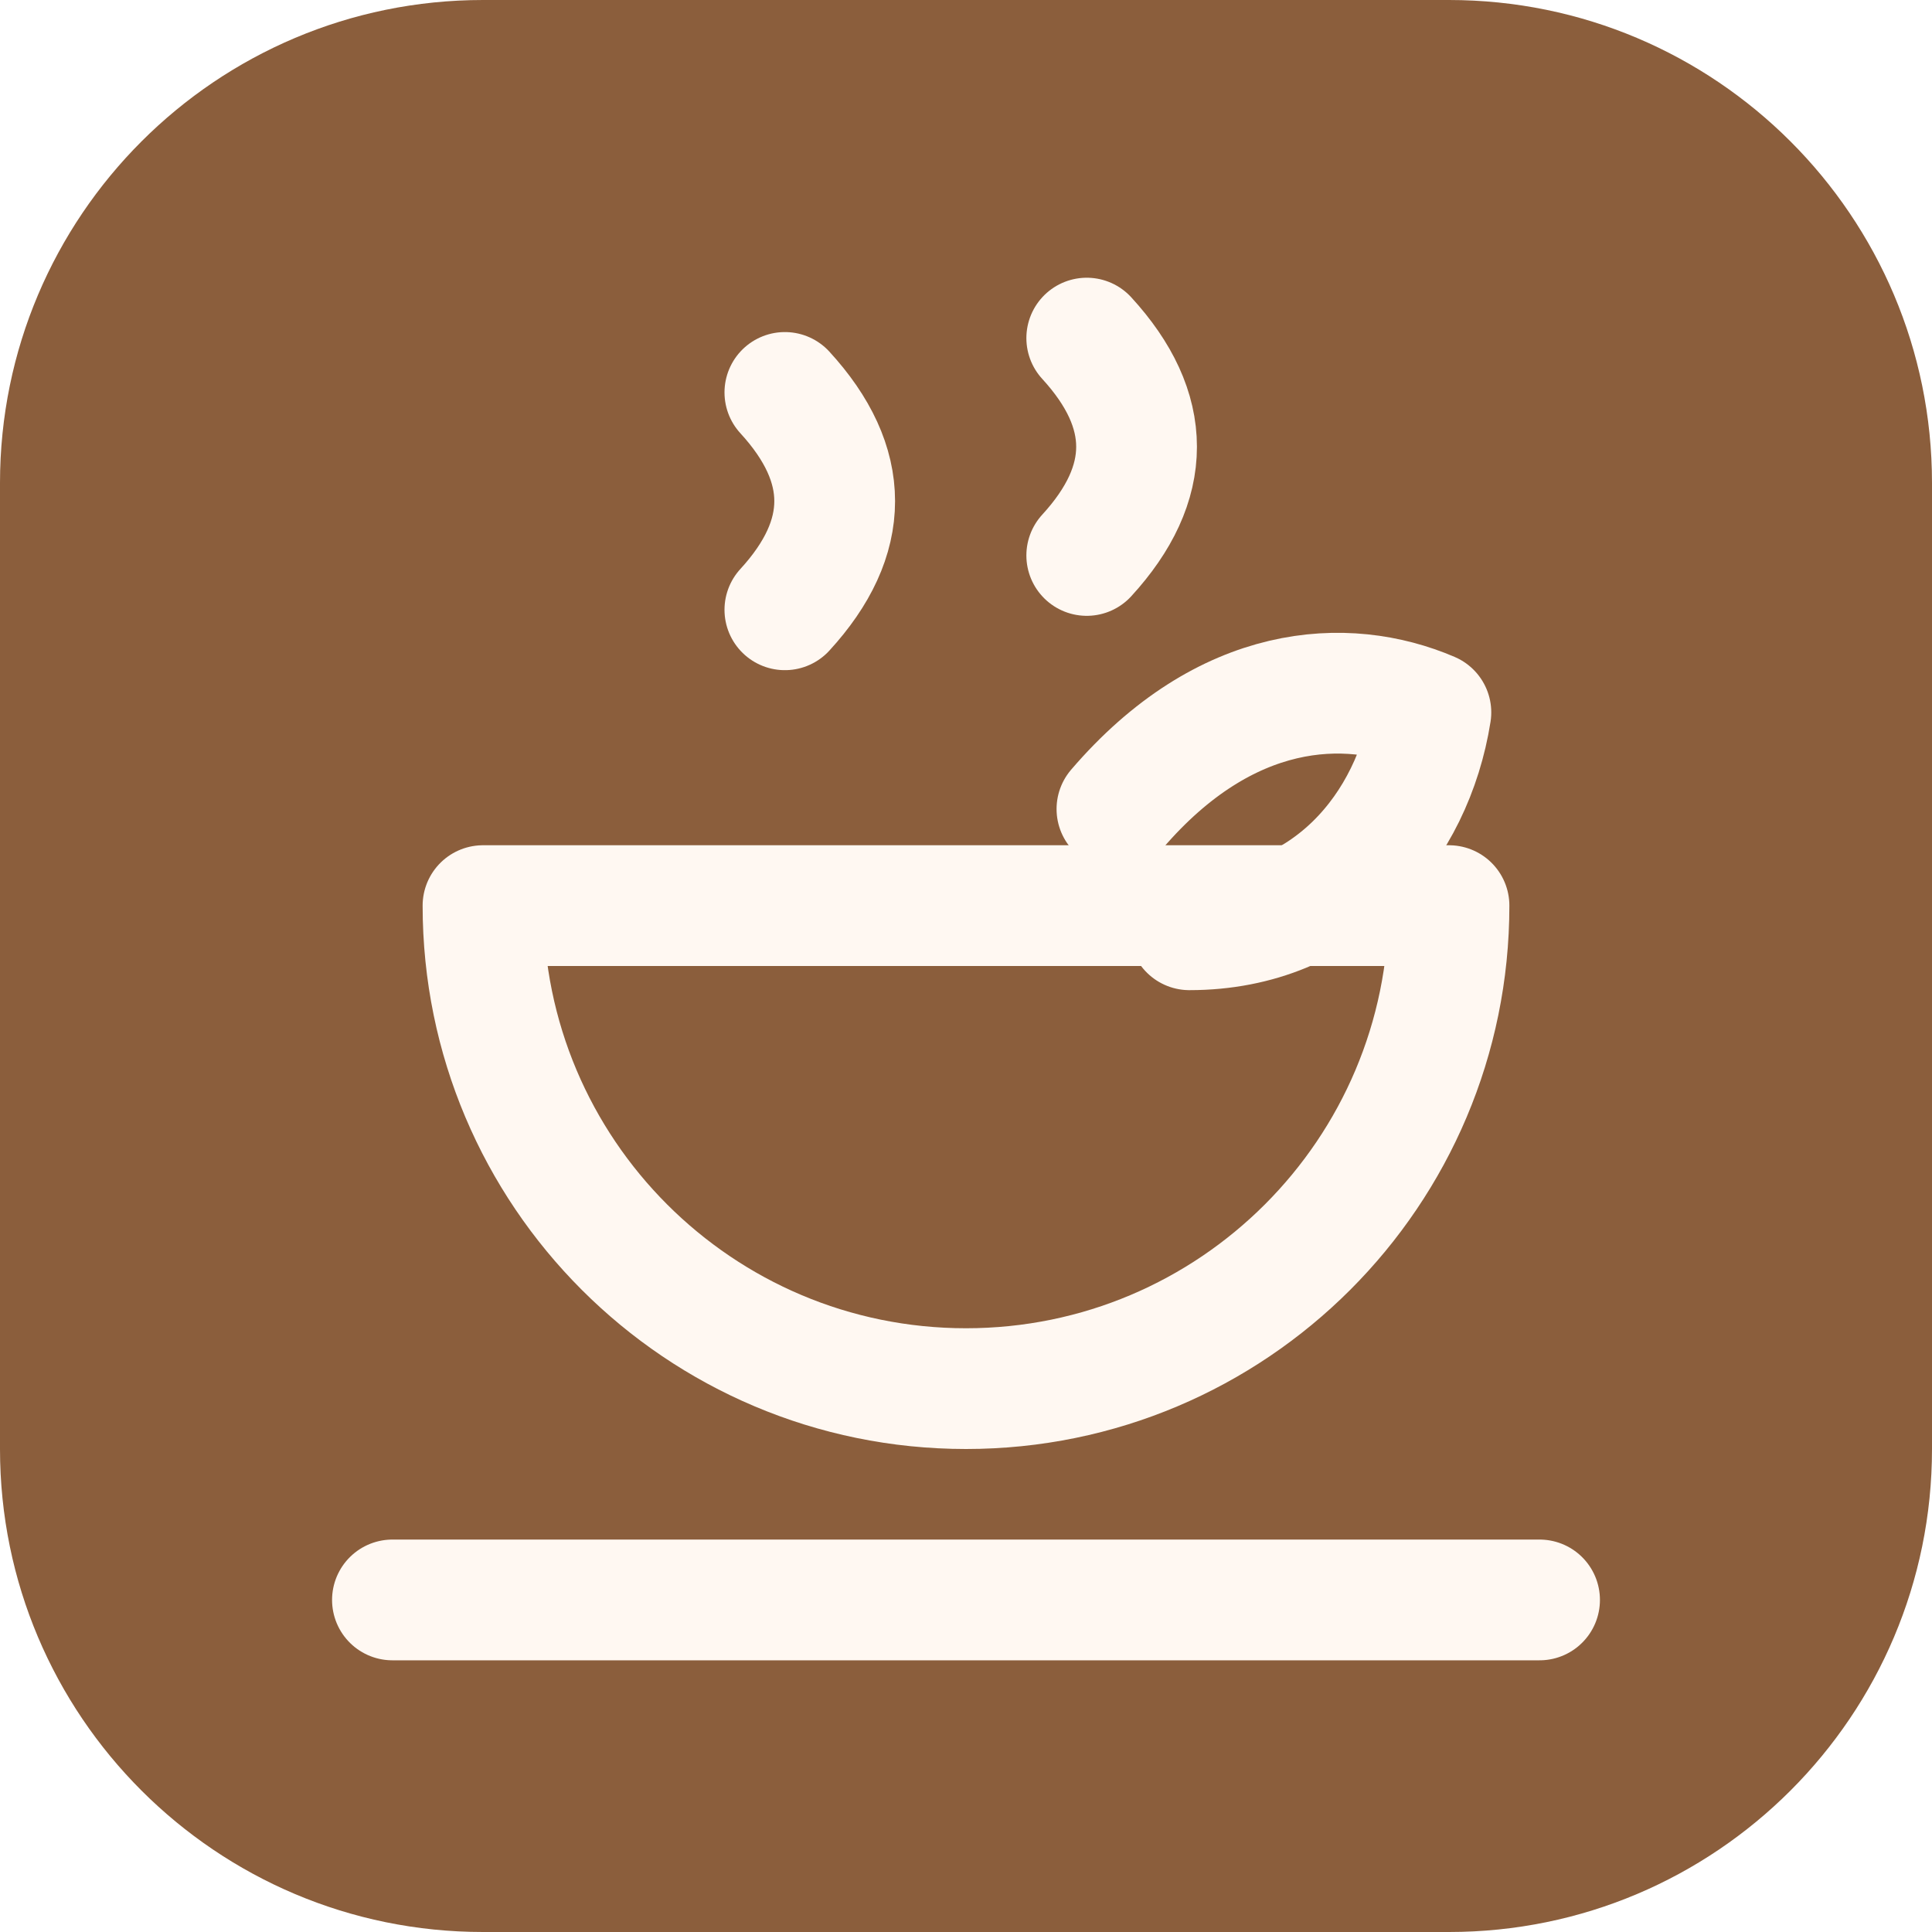
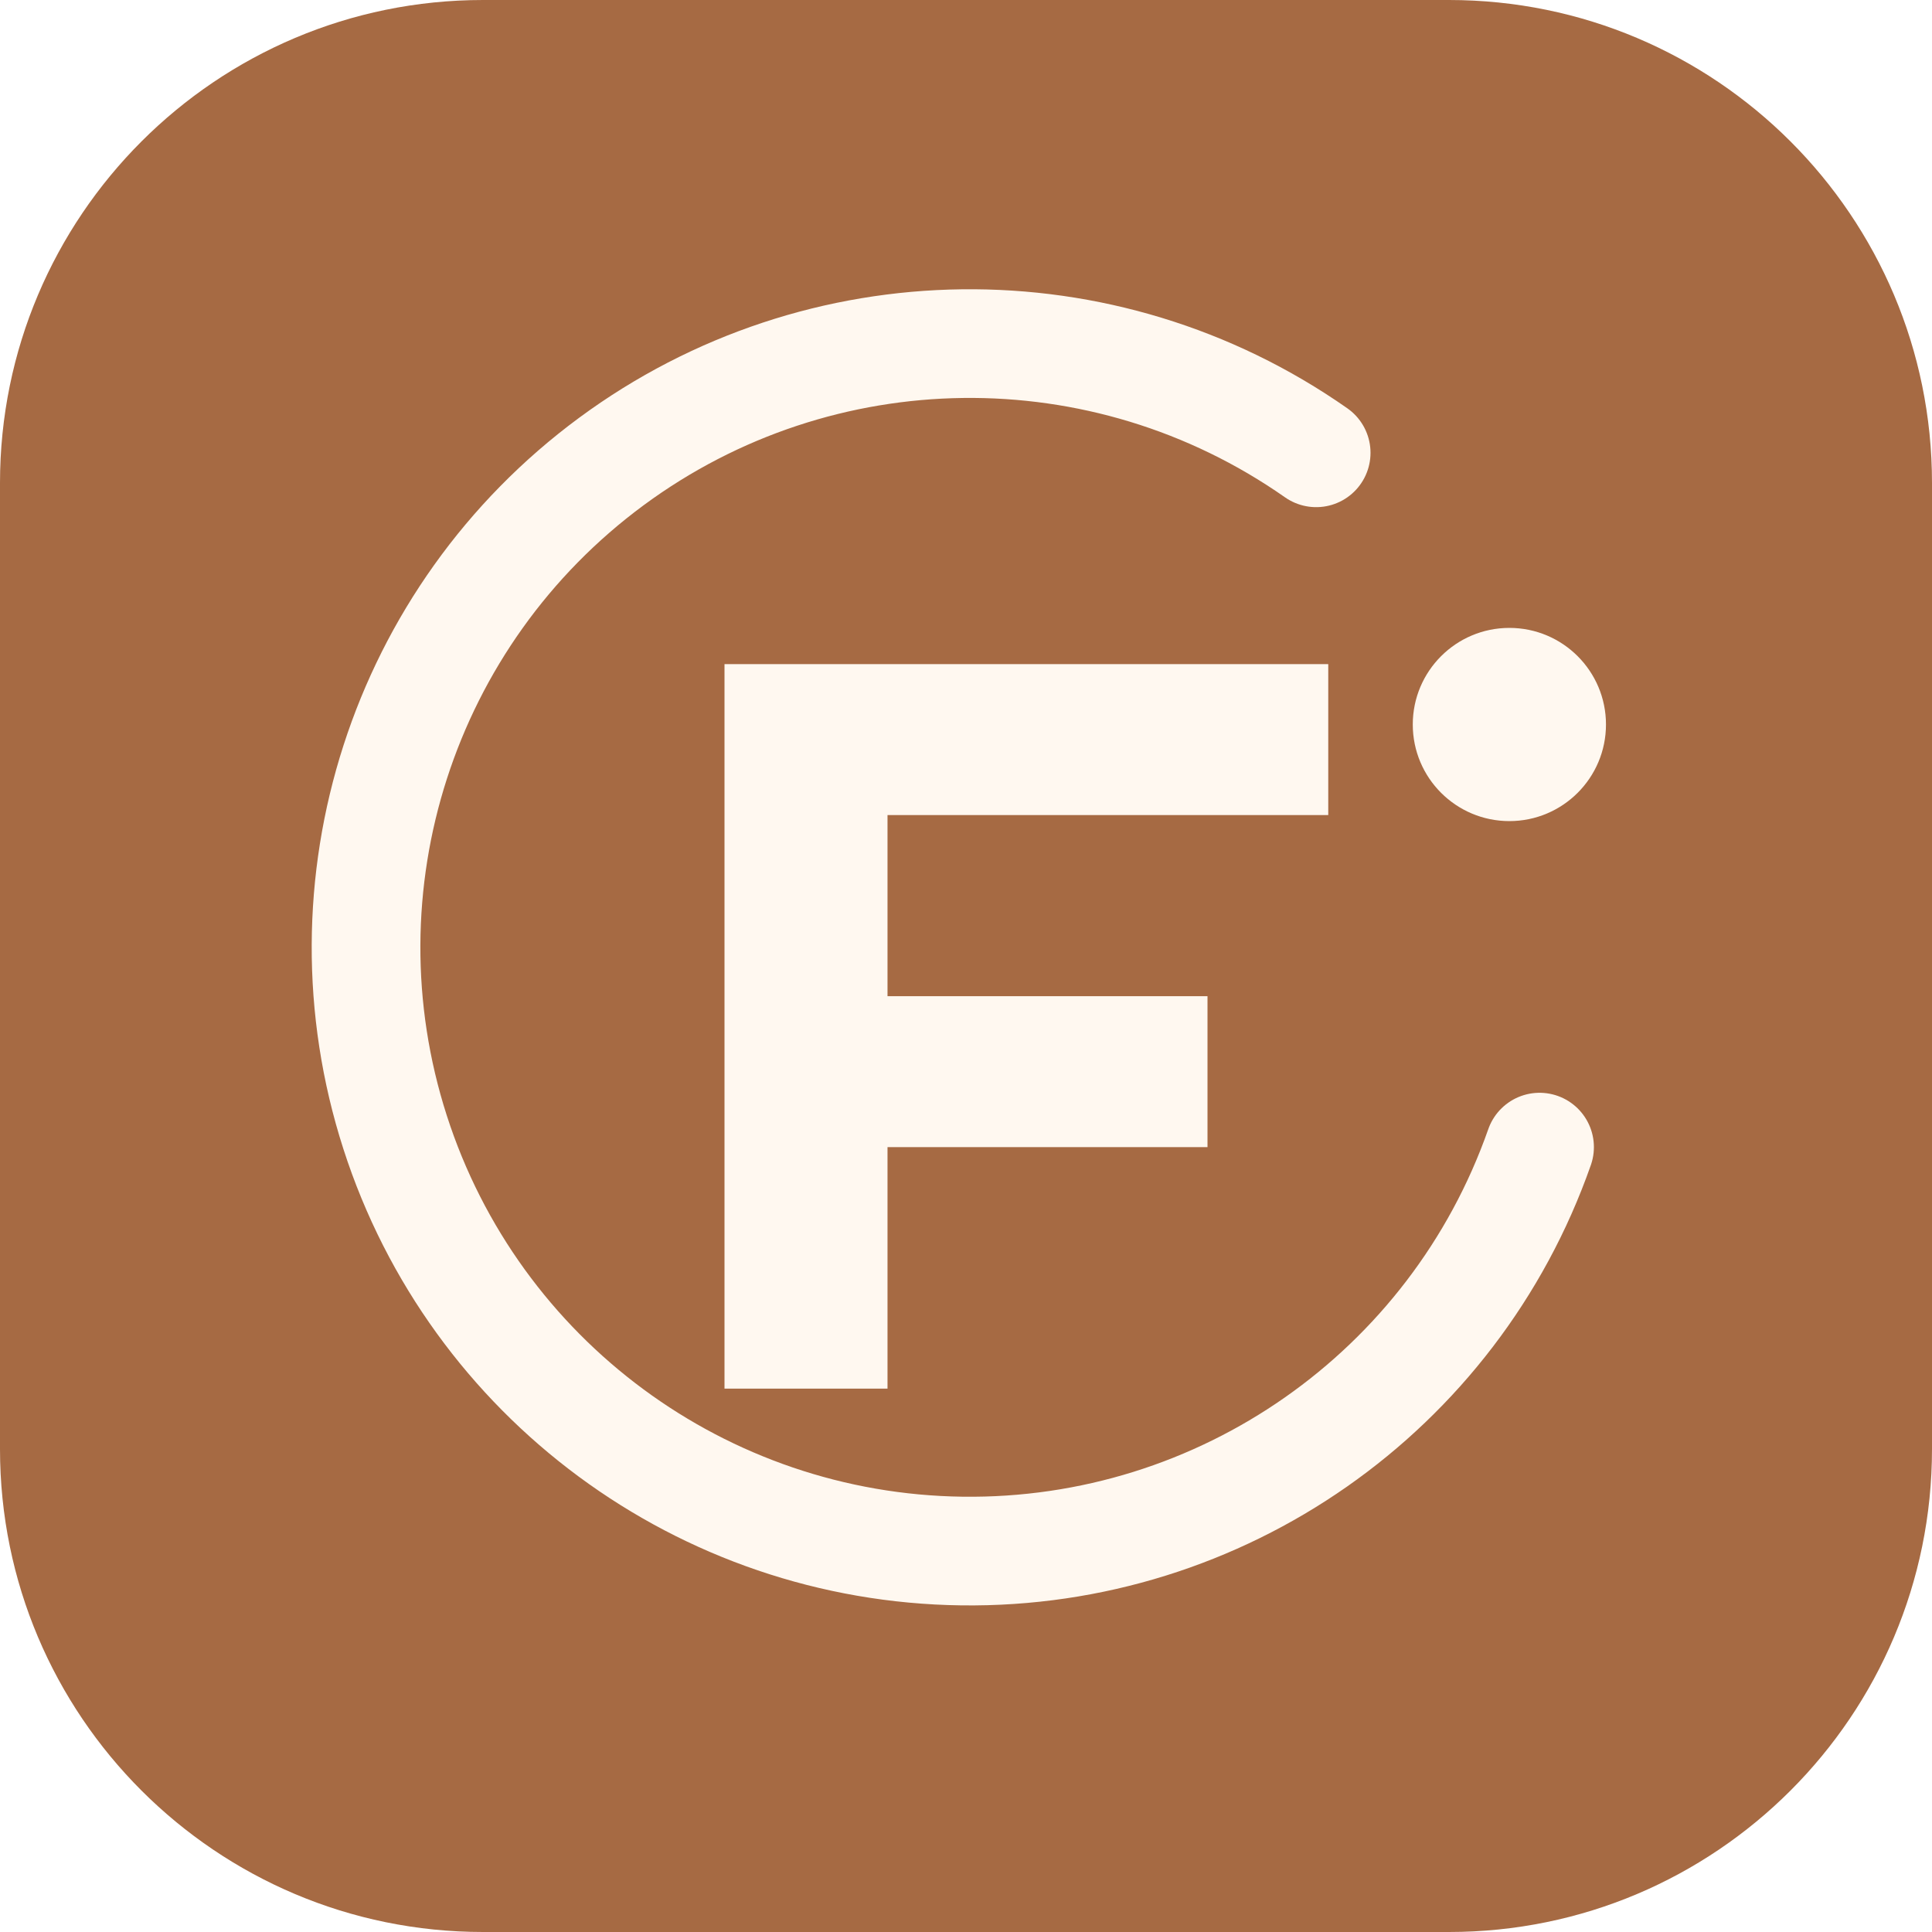
<svg xmlns="http://www.w3.org/2000/svg" viewBox="0 0 32 32">
-   <rect width="32" height="32" rx="8" fill="#8B5E3C" />
-   <g fill="none" stroke="#fff8f2" stroke-width="2" stroke-linecap="round" stroke-linejoin="round">
-     <path d="M13 6.5c1.1 1.2 1.1 2.4 0 3.6" />
-     <path d="M18 5.6c1.1 1.2 1.1 2.4 0 3.6" />
-     <path d="M8 15h16a8 8 0 0 1-8 8 8 8 0 0 1-8-8Z" />
-     <path d="M6.5 26.5h19" />
-     <path d="M18.5 13.4c1.8-2.1 3.8-2.2 5.2-1.6-.3 1.9-1.7 3.6-4 3.6" />
+   <rect width="32" height="32" rx="8" fill="#A66A43" />
+   <g transform="translate(4 4)" color="#fff8f0">
+     <path d="M17.8 3.5A10 10 0 1 0 21.5 15" fill="none" stroke="currentColor" stroke-width="1.8" stroke-linecap="round" />
+     <path d="M8 7h10v2.5h-7.3v3H16V15h-5.3v4H8Z" fill="currentColor" />
+     <circle cx="21" cy="8" r="1.6" fill="currentColor" />
  </g>
</svg>
